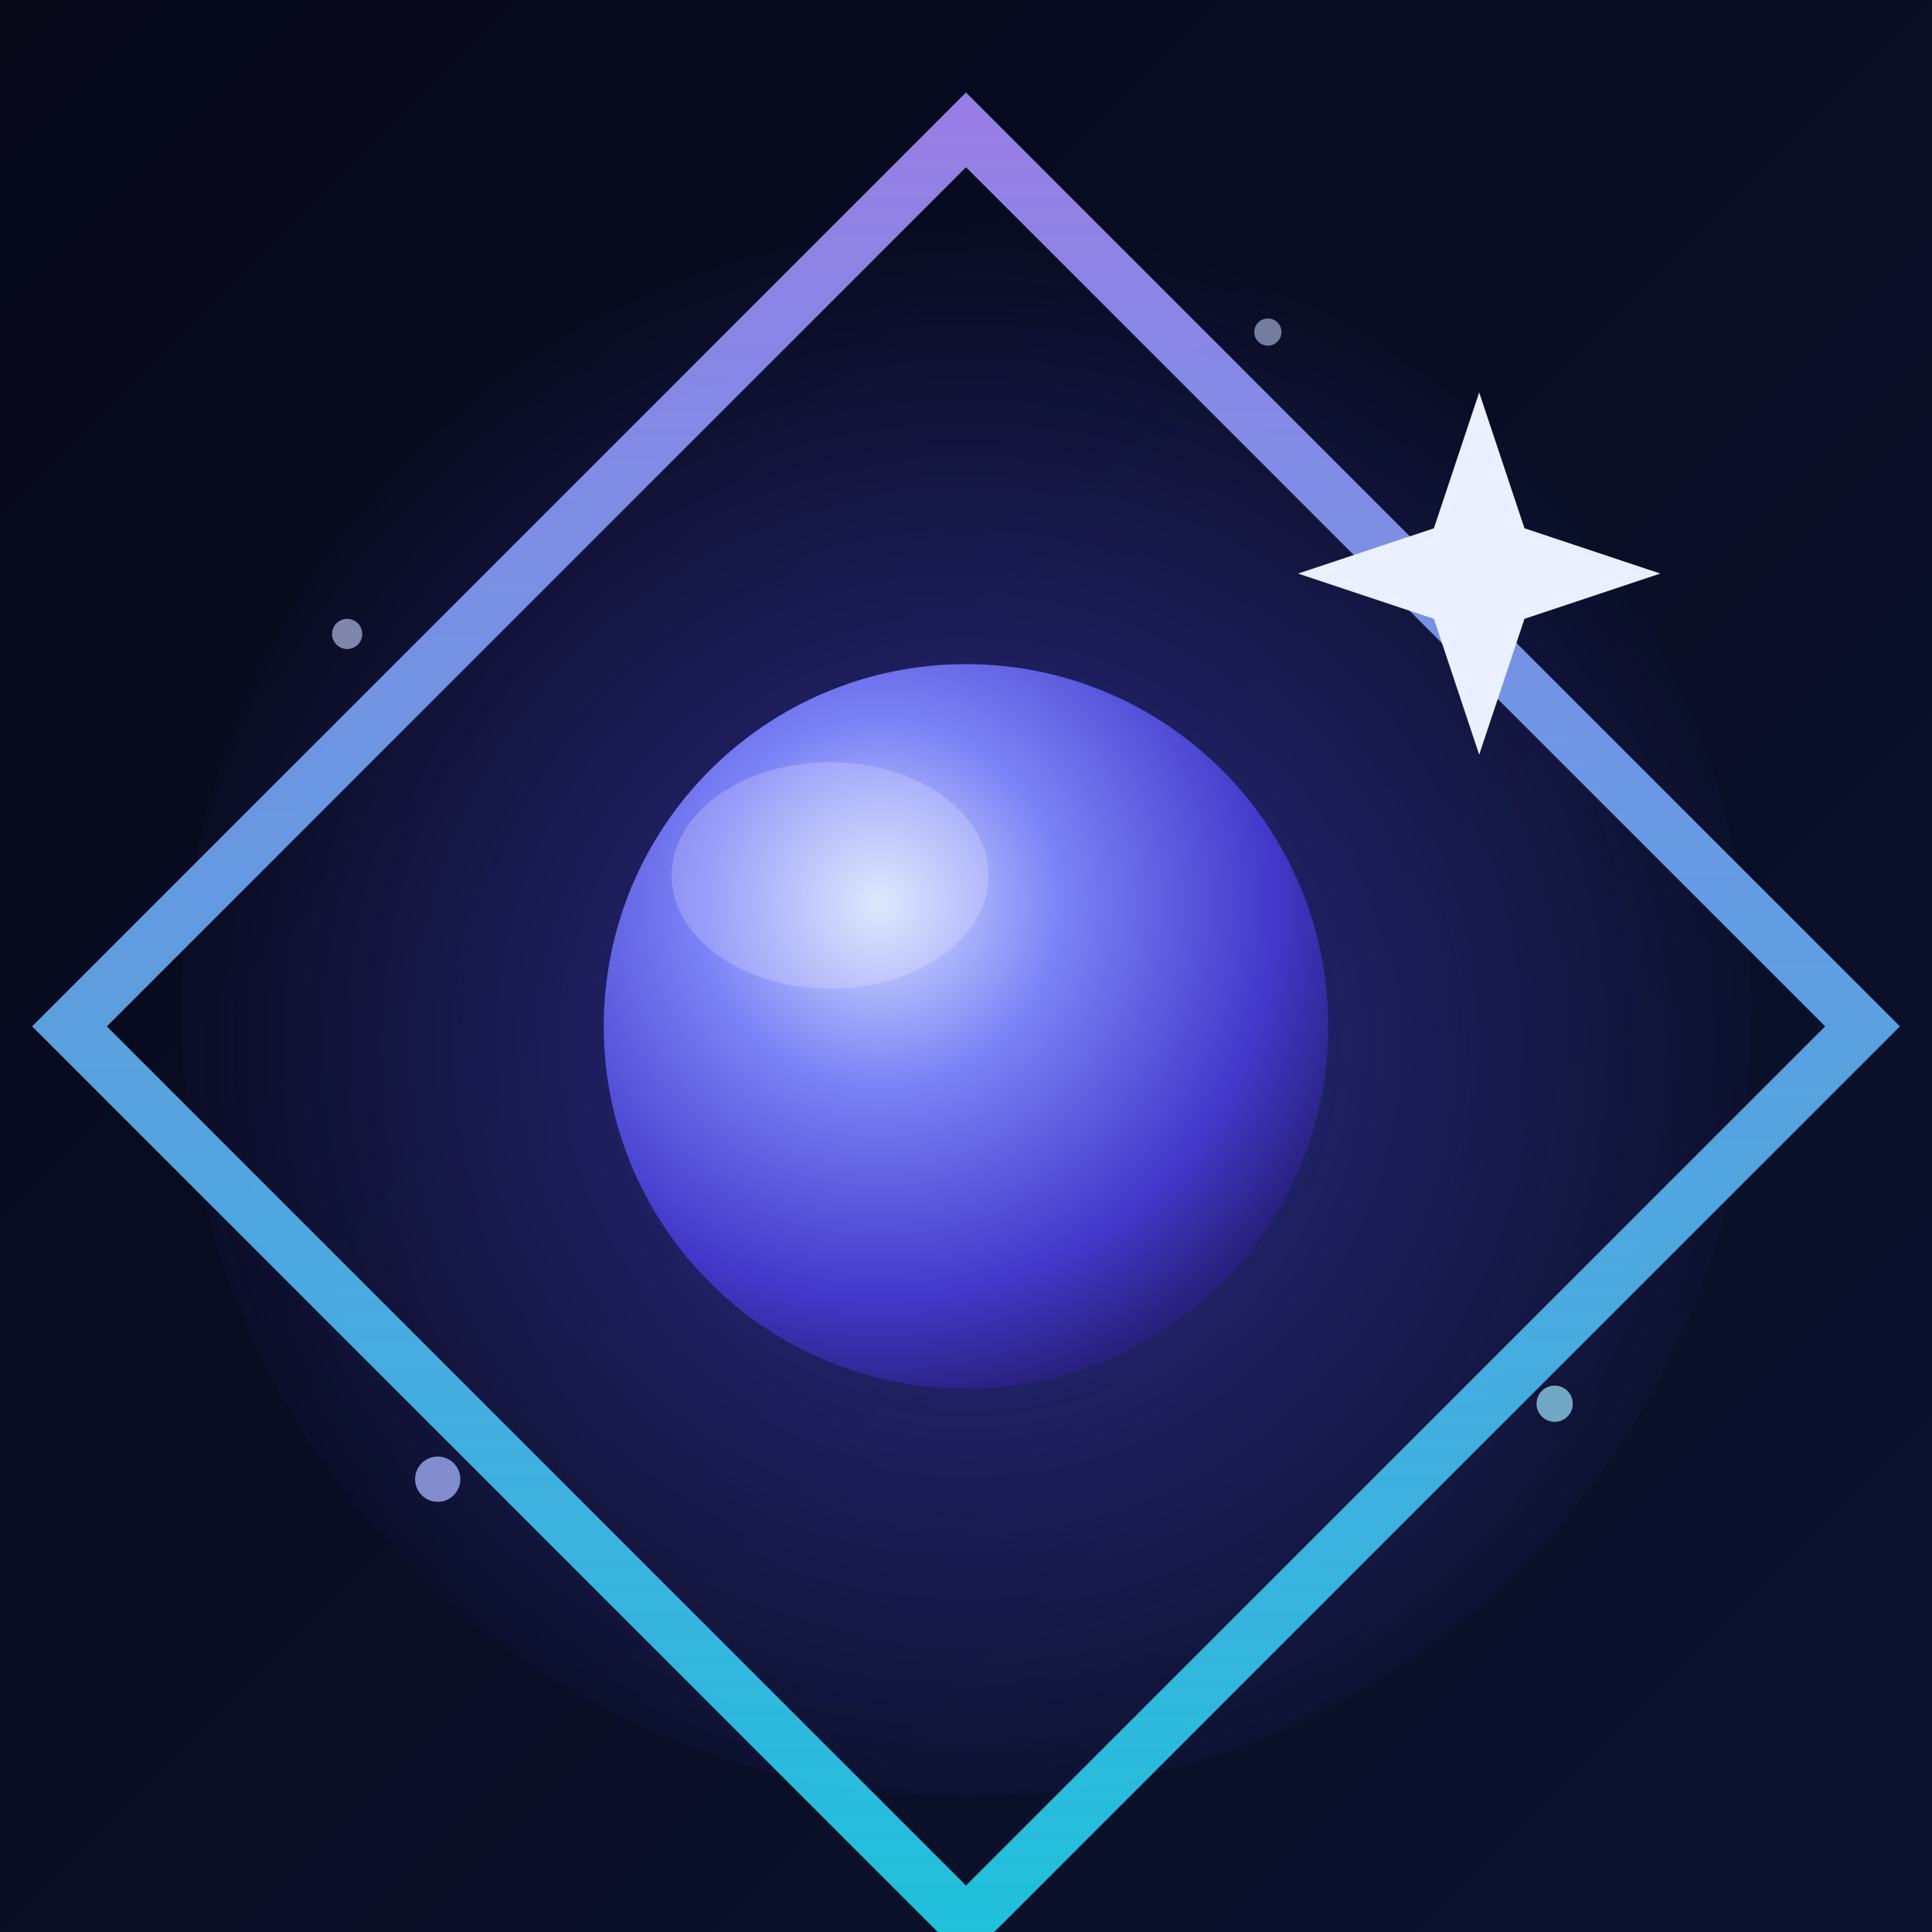
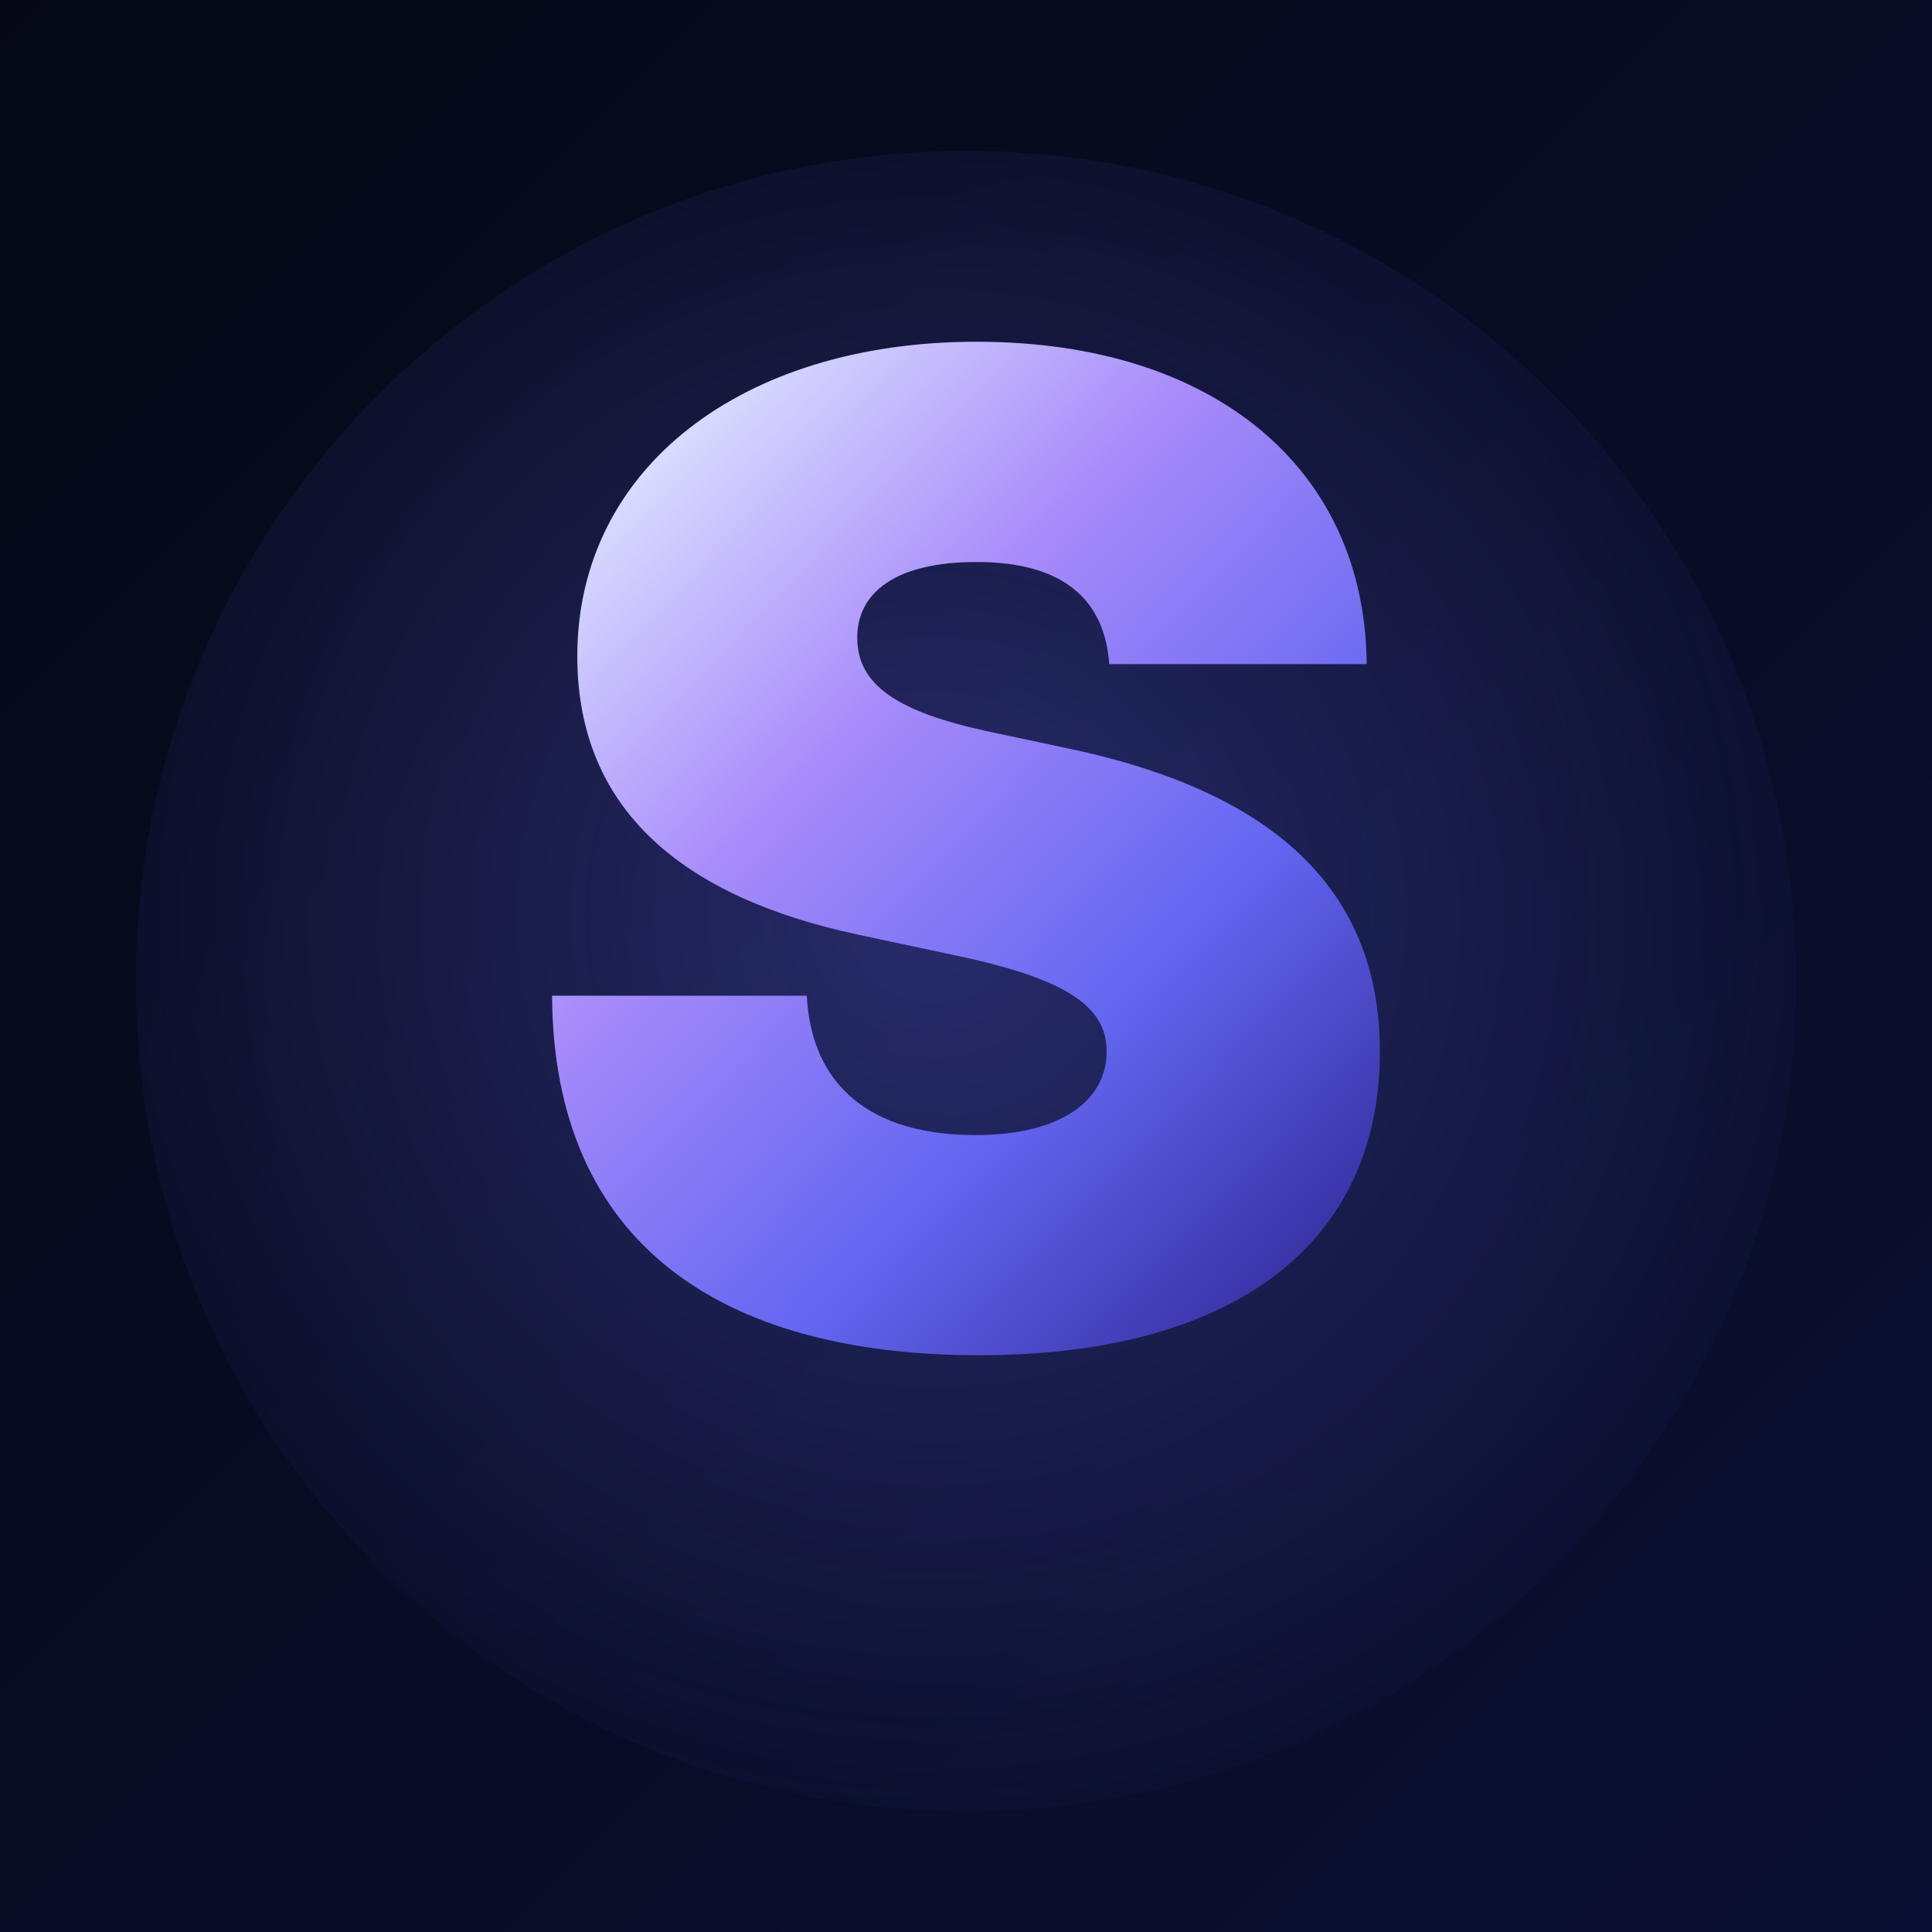
<svg xmlns="http://www.w3.org/2000/svg" viewBox="0 0 256 256" width="256" height="256">
  <defs>
-     <linearGradient id="bg" x1="0" y1="0" x2="1" y2="1">
-       <stop offset="0" stop-color="#060818" />
-       <stop offset="1" stop-color="#0c1330" />
+     <linearGradient id="bg2" x1="0" y1="0" x2="1" y2="1">
+       <stop offset="0" stop-color="#050814" />
+       <stop offset="1" stop-color="#0a1033" />
    </linearGradient>
-     <radialGradient id="glow" cx="50%" cy="52%" r="52%">
-       <stop offset="0" stop-color="#4f46e5" stop-opacity=".55" />
-       <stop offset="1" stop-color="#4f46e5" stop-opacity="0" />
+     <radialGradient id="aura" cx="48%" cy="46%" r="60%">
+       <stop offset="0" stop-color="#6366f1" stop-opacity=".35" />
+       <stop offset="100%" stop-color="#6366f1" stop-opacity="0" />
    </radialGradient>
-     <radialGradient id="planet" cx="38%" cy="33%" r="78%">
-       <stop offset="0" stop-color="#d6e1ff" />
-       <stop offset="32%" stop-color="#7c83f6" />
-       <stop offset="70%" stop-color="#4338ca" />
-       <stop offset="100%" stop-color="#1b1457" />
-     </radialGradient>
-     <linearGradient id="orbit" x1="0" y1="0" x2="1" y2="1">
-       <stop offset="0" stop-color="#a78bfa" />
-       <stop offset="1" stop-color="#22d3ee" />
+     <linearGradient id="sGrad" x1="12%" y1="5%" x2="88%" y2="95%">
+       <stop offset="0" stop-color="#e0e7ff" />
+       <stop offset="35%" stop-color="#a78bfa" />
+       <stop offset="70%" stop-color="#6366f1" />
+       <stop offset="100%" stop-color="#3730a3" />
    </linearGradient>
  </defs>
-   <rect x="0" y="0" width="256" height="256" fill="url(#bg)" />
-   <circle cx="128" cy="134" r="104" fill="url(#glow)" />
-   <rect x="44" y="52" width="168" height="168" transform="rotate(45 128 136)" fill="none" stroke="url(#orbit)" stroke-width="7" stroke-linejoin="miter" opacity=".9" />
-   <circle cx="128" cy="136" r="48" fill="url(#planet)" />
-   <ellipse cx="110" cy="116" rx="21" ry="15" fill="#ffffff" opacity=".20" />
-   <path d="M196 52 L202 70 L220 76 L202 82 L196 100 L190 82 L172 76 L190 70 Z" fill="#eaf0ff" />
-   <circle cx="58" cy="196" r="3" fill="#aab4ff" opacity=".75" />
-   <circle cx="206" cy="186" r="2.4" fill="#9be7ff" opacity=".7" />
-   <circle cx="46" cy="84" r="2" fill="#cdd6ff" opacity=".6" />
-   <circle cx="168" cy="44" r="1.8" fill="#cdd6ff" opacity=".55" />
+   <rect width="256" height="256" fill="url(#bg2)" />
+   <circle cx="128" cy="130" r="110" fill="url(#aura)" />
+   <text x="128" y="178" text-anchor="middle" font-family="'SF Pro Display','Inter','Segoe UI',sans-serif" font-size="180" font-weight="900" letter-spacing="-10" fill="url(#sGrad)">S</text>
</svg>
